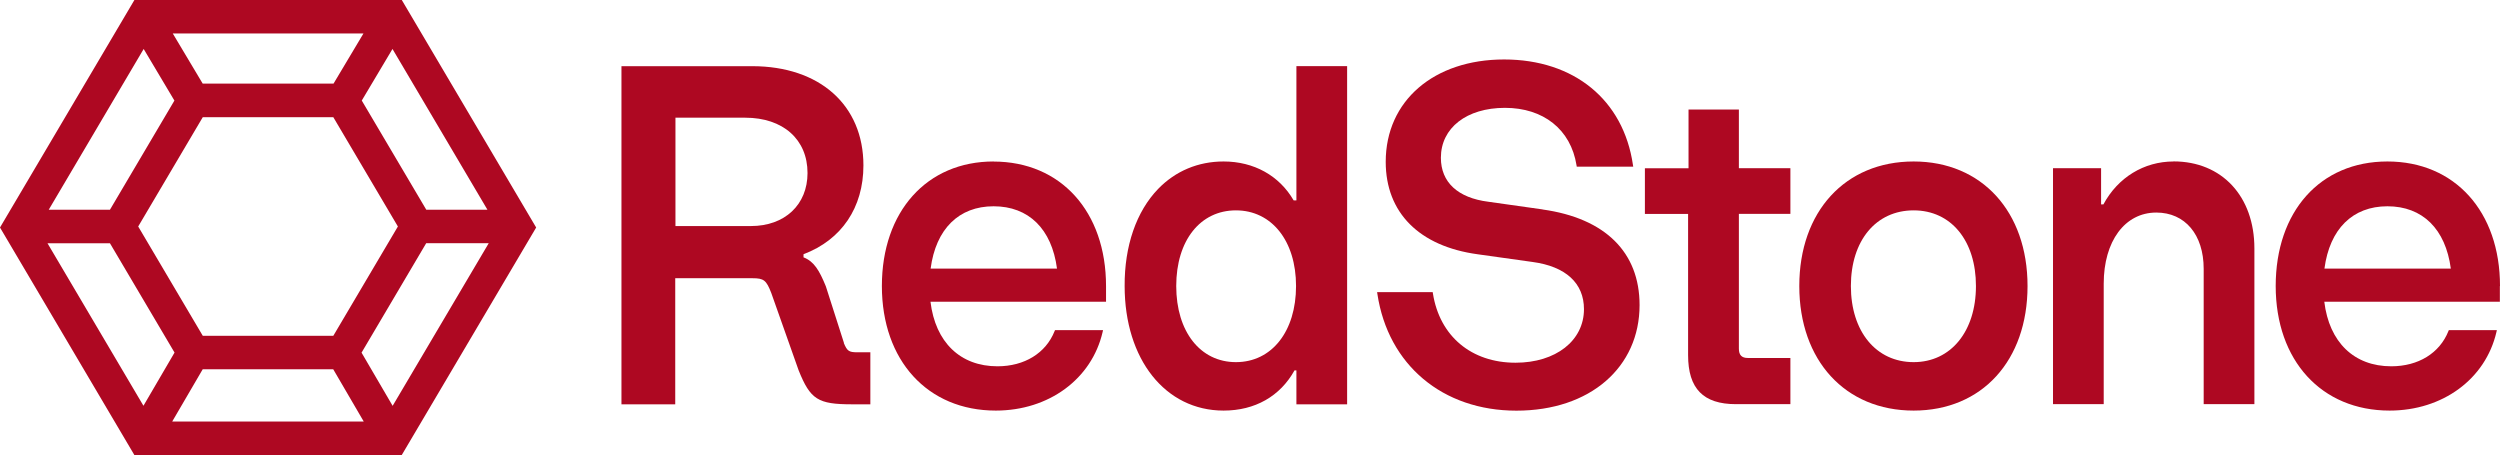
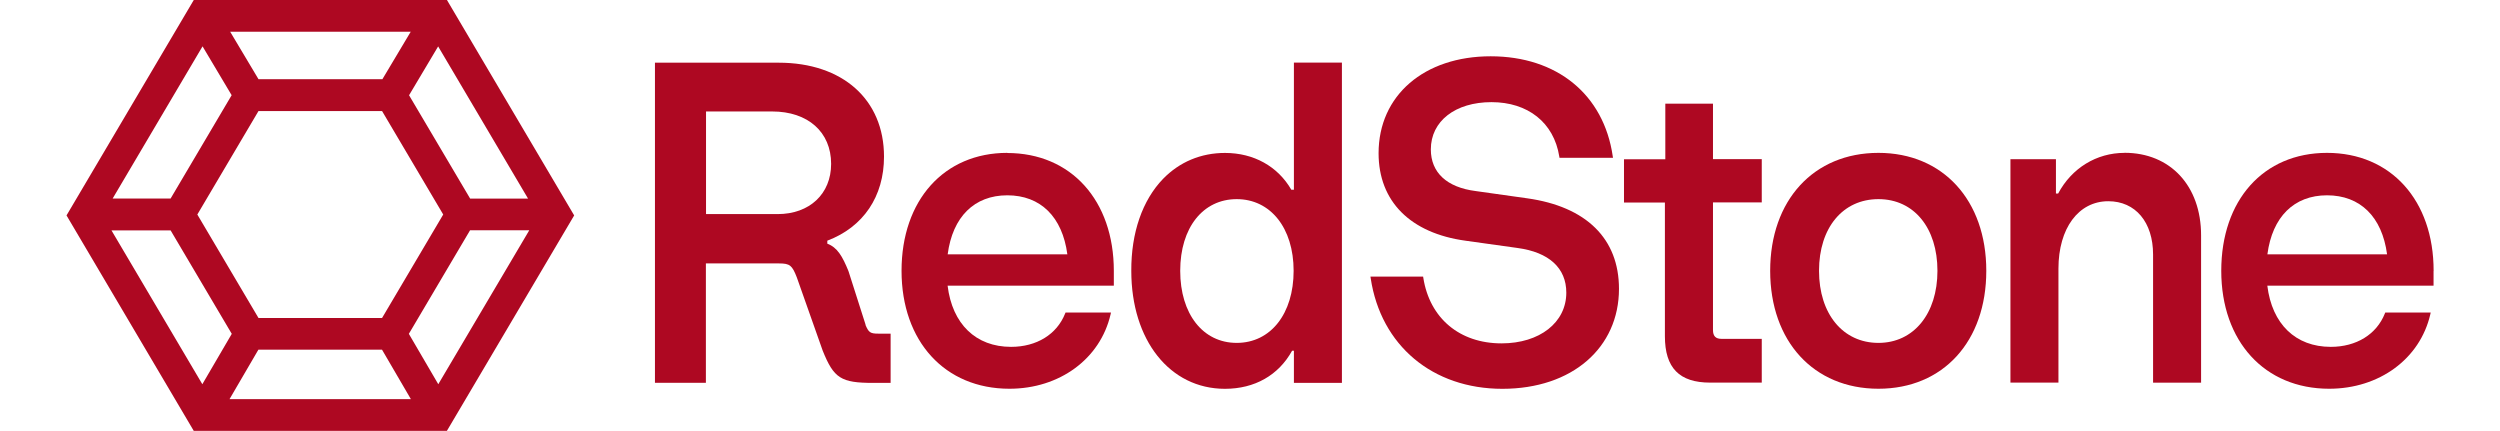
- <svg xmlns="http://www.w3.org/2000/svg" id="Layer_2" version="1.1" viewBox="0 0 342.62 62.36">
+ <svg xmlns="http://www.w3.org/2000/svg" id="Layer_9" data-name="Layer 9" viewBox="0 0 359.3 61.92">
  <defs>
    <style>
-       .st0 {
+       .cls-1 {
        fill: #ae0822;
      }
    </style>
  </defs>
-   <path class="st0" d="M115.66,46.99l-2.48-7.75c-.89-2.18-1.62-3.42-3.06-3.97v-.43c5.22-1.97,8.21-6.4,8.21-12.17,0-8.26-5.99-13.6-15.25-13.6h-17.91v46.34h7.37v-17.28h10.59c1.55,0,1.89.27,2.57,2.02l3.75,10.6c1.61,4,2.64,4.66,7.32,4.66h2.51v-7.13h-1.79c-1.15,0-1.39-.17-1.85-1.28h0ZM92.56,16.13h9.57c5.19,0,8.54,2.98,8.54,7.58,0,4.35-3.12,7.27-7.75,7.27h-10.35v-14.86Z" />
-   <path class="st0" d="M136.17,22.13c-9.16,0-15.31,6.86-15.31,17.07s6.27,17.07,15.61,17.07c7.27,0,13.15-4.33,14.64-10.76l.06-.27h-6.58l-.06.14c-1.2,3.02-4.13,4.82-7.83,4.82-5.1,0-8.51-3.3-9.18-8.85h24.06v-2.14c0-10.21-6.2-17.07-15.43-17.07ZM136.17,28.27c4.81,0,7.97,3.11,8.69,8.54h-17.32c.72-5.43,3.86-8.54,8.63-8.54Z" />
-   <path class="st0" d="M177.67,27.46h-.38c-1.96-3.39-5.45-5.33-9.6-5.33-3.48,0-6.58,1.3-8.96,3.75-3,3.1-4.63,7.83-4.6,13.32,0,10.05,5.58,17.07,13.56,17.07,4.3,0,7.75-1.96,9.72-5.51h.26v4.65h6.95V9.06h-6.95v18.4ZM169.38,49.63c-4.89,0-8.18-4.19-8.18-10.43s3.29-10.37,8.18-10.37,8.24,4.17,8.24,10.37-3.31,10.43-8.24,10.43Z" />
-   <path class="st0" d="M211.41,28.7l-7.43-1.05c-4.2-.53-6.51-2.68-6.51-6.03,0-4.09,3.53-6.84,8.78-6.84s9.02,2.94,9.81,7.87l.03.19h7.74l-.04-.25c-1.3-8.9-8.07-14.44-17.66-14.44s-16.22,5.64-16.22,14.03c0,6.97,4.6,11.58,12.62,12.67l7.49,1.05c4.55.61,7.06,2.9,7.06,6.47,0,4.32-3.86,7.34-9.38,7.34-6.05,0-10.39-3.63-11.32-9.48l-.03-.19h-7.62l.04.26c1.47,9.71,8.94,15.98,19.05,15.98s16.88-5.95,16.88-14.47c0-7.25-4.72-11.9-13.29-13.1h0Z" />
-   <path class="st0" d="M238.3,15.01h-6.89v8.05h-5.98v6.26h5.92v19.35c0,4.59,2.08,6.72,6.56,6.72h7.46v-6.33h-5.83c-.84,0-1.23-.4-1.23-1.27v-18.48h7.06v-6.26h-7.06v-8.05Z" />
-   <path class="st0" d="M262.26,22.13c-9.38,0-15.67,6.86-15.67,17.07s6.3,17.07,15.67,17.07,15.61-6.86,15.61-17.07-6.28-17.07-15.61-17.07ZM262.26,49.63c-5.14,0-8.6-4.19-8.6-10.43s3.45-10.37,8.6-10.37,8.54,4.17,8.54,10.37-3.43,10.43-8.54,10.43Z" />
-   <path class="st0" d="M297.88,22.13c-4.05,0-7.64,2.2-9.61,5.88h-.32v-4.96h-6.59v32.34h6.95v-16.51c0-5.83,2.9-9.75,7.21-9.75,3.94,0,6.49,3.03,6.49,7.71v18.55h6.95v-21.34c0-7.14-4.45-11.93-11.08-11.93Z" />
-   <path class="st0" d="M342.62,39.2c0-10.21-6.2-17.07-15.43-17.07s-15.31,6.86-15.31,17.07,6.27,17.07,15.61,17.07c7.27,0,13.15-4.33,14.64-10.76l.06-.27h-6.58l-.06.14c-1.2,3.02-4.13,4.82-7.83,4.82-5.1,0-8.51-3.3-9.18-8.85h24.06v-2.14ZM327.19,28.27c4.81,0,7.97,3.11,8.69,8.54h-17.32c.72-5.43,3.86-8.54,8.63-8.54Z" />
-   <path class="st0" d="M55.13.11l-.06-.11H18.42L0,31.18l18.35,31.07.06.11h36.65l18.42-31.18L55.13.11ZM23.91,13.77l-8.84,14.97H6.68L19.69,6.71l4.21,7.07h0ZM27.79,50.61h17.88l4.18,7.16h-26.25l4.18-7.16ZM45.72,11.46h-17.94l-4.1-6.87h26.13l-4.1,6.87h0ZM27.79,46.02l-8.85-14.98,8.85-14.98h17.89l8.85,14.98-8.85,14.98h-17.89ZM58.42,28.74l-8.84-14.96,4.21-7.07,13.01,22.03h-8.39ZM23.92,48.32l-4.26,7.29-13.15-22.27h8.56l8.85,14.98ZM66.98,33.33l-13.17,22.29-4.26-7.29,8.86-15h8.56Z" />
+   <path class="cls-1" d="M124.4,46.66l-2.46-7.7c-.88-2.16-1.61-3.4-3.04-3.94v-.43c5.18-1.96,8.15-6.35,8.15-12.08,0-8.2-5.95-13.5-15.14-13.5h-17.78v46.01h7.32v-17.16h10.52c1.54,0,1.88.27,2.55,2.01l3.72,10.53c1.6,3.97,2.62,4.63,7.27,4.63h2.49v-7.08h-1.78c-1.14,0-1.38-.17-1.84-1.27h.02ZM101.47,16.02h9.5c5.15,0,8.48,2.96,8.48,7.53,0,4.32-3.1,7.22-7.7,7.22h-10.28v-14.76h0Z" />
+   <path class="cls-1" d="M144.77,21.97c-9.1,0-15.2,6.81-15.2,16.95s6.23,16.95,15.5,16.95c7.22,0,13.06-4.3,14.54-10.68l.06-.27h-6.53l-.06.14c-1.19,3-4.1,4.79-7.77,4.79-5.06,0-8.45-3.28-9.12-8.79h23.89v-2.12c0-10.14-6.16-16.95-15.32-16.95h.02ZM144.77,28.07c4.78,0,7.91,3.09,8.63,8.48h-17.2c.71-5.39,3.83-8.48,8.57-8.48Z" />
+   <path class="cls-1" d="M185.97,27.27h-.38c-1.95-3.37-5.41-5.29-9.53-5.29-3.46,0-6.53,1.29-8.9,3.72-2.98,3.08-4.6,7.77-4.57,13.23,0,9.98,5.54,16.95,13.46,16.95,4.27,0,7.7-1.95,9.65-5.47h.26v4.62h6.9V9h-6.9v18.27h0ZM177.74,49.28c-4.86,0-8.12-4.16-8.12-10.36s3.27-10.3,8.12-10.3,8.18,4.14,8.18,10.3-3.29,10.36-8.18,10.36Z" />
+   <path class="cls-1" d="M219.48,28.5l-7.38-1.04c-4.17-.53-6.46-2.66-6.46-5.99,0-4.06,3.51-6.79,8.72-6.79s8.96,2.92,9.74,7.81l.03.19h7.69l-.04-.25c-1.29-8.84-8.01-14.34-17.54-14.34s-16.11,5.6-16.11,13.93c0,6.92,4.57,11.5,12.53,12.58l7.44,1.04c4.52.61,7.01,2.88,7.01,6.42,0,4.29-3.83,7.29-9.31,7.29-6.01,0-10.32-3.6-11.24-9.41l-.03-.19h-7.57l.04.26c1.46,9.64,8.88,15.87,18.92,15.87s16.76-5.91,16.76-14.37c0-7.2-4.69-11.82-13.2-13.01h0Z" />
+   <path class="cls-1" d="M246.18,14.9h-6.84v7.99h-5.94v6.22h5.88v19.21c0,4.56,2.07,6.67,6.51,6.67h7.41v-6.29h-5.79c-.83,0-1.22-.4-1.22-1.26v-18.35h7.01v-6.22h-7.01v-7.99h0Z" />
+   <path class="cls-1" d="M269.97,21.97c-9.31,0-15.56,6.81-15.56,16.95s6.26,16.95,15.56,16.95,15.5-6.81,15.5-16.95-6.24-16.95-15.5-16.95ZM269.97,49.28c-5.1,0-8.54-4.16-8.54-10.36s3.43-10.3,8.54-10.3,8.48,4.14,8.48,10.3-3.41,10.36-8.48,10.36Z" />
+   <path class="cls-1" d="M305.34,21.97c-4.02,0-7.59,2.18-9.54,5.84h-.32v-4.93h-6.54v32.11h6.9v-16.39c0-5.79,2.88-9.68,7.16-9.68,3.91,0,6.44,3.01,6.44,7.66v18.42h6.9v-21.19c0-7.09-4.42-11.85-11-11.85h0Z" />
+   <path class="cls-1" d="M349.76,38.92c0-10.14-6.16-16.95-15.32-16.95s-15.2,6.81-15.2,16.95,6.23,16.95,15.5,16.95c7.22,0,13.06-4.3,14.54-10.68l.06-.27h-6.53l-.06.14c-1.19,3-4.1,4.79-7.77,4.79-5.06,0-8.45-3.28-9.12-8.79h23.89v-2.12h.02ZM334.44,28.07c4.78,0,7.91,3.09,8.63,8.48h-17.2c.71-5.39,3.83-8.48,8.57-8.48Z" />
+   <path class="cls-1" d="M64.3.11L64.24,0H27.85L9.56,30.96l18.22,30.85.06.11h36.39l18.29-30.96L64.3.11ZM33.3,13.67l-8.78,14.86h-8.33L29.11,6.66l4.18,7.02h0ZM37.15,50.25h17.75l4.15,7.11h-26.06l4.15-7.11h0ZM54.96,11.38h-17.81l-4.07-6.82h25.95l-4.07,6.82h0ZM37.15,45.7l-8.79-14.87,8.79-14.87h17.76l8.79,14.87-8.79,14.87h-17.76ZM67.57,28.54l-8.78-14.85,4.18-7.02,12.92,21.87h-8.33,0ZM33.31,47.98l-4.23,7.24-13.06-22.11h8.5s8.79,14.87,8.79,14.87ZM76.07,33.09l-13.08,22.13-4.23-7.24,8.8-14.89h8.51Z" />
</svg>
